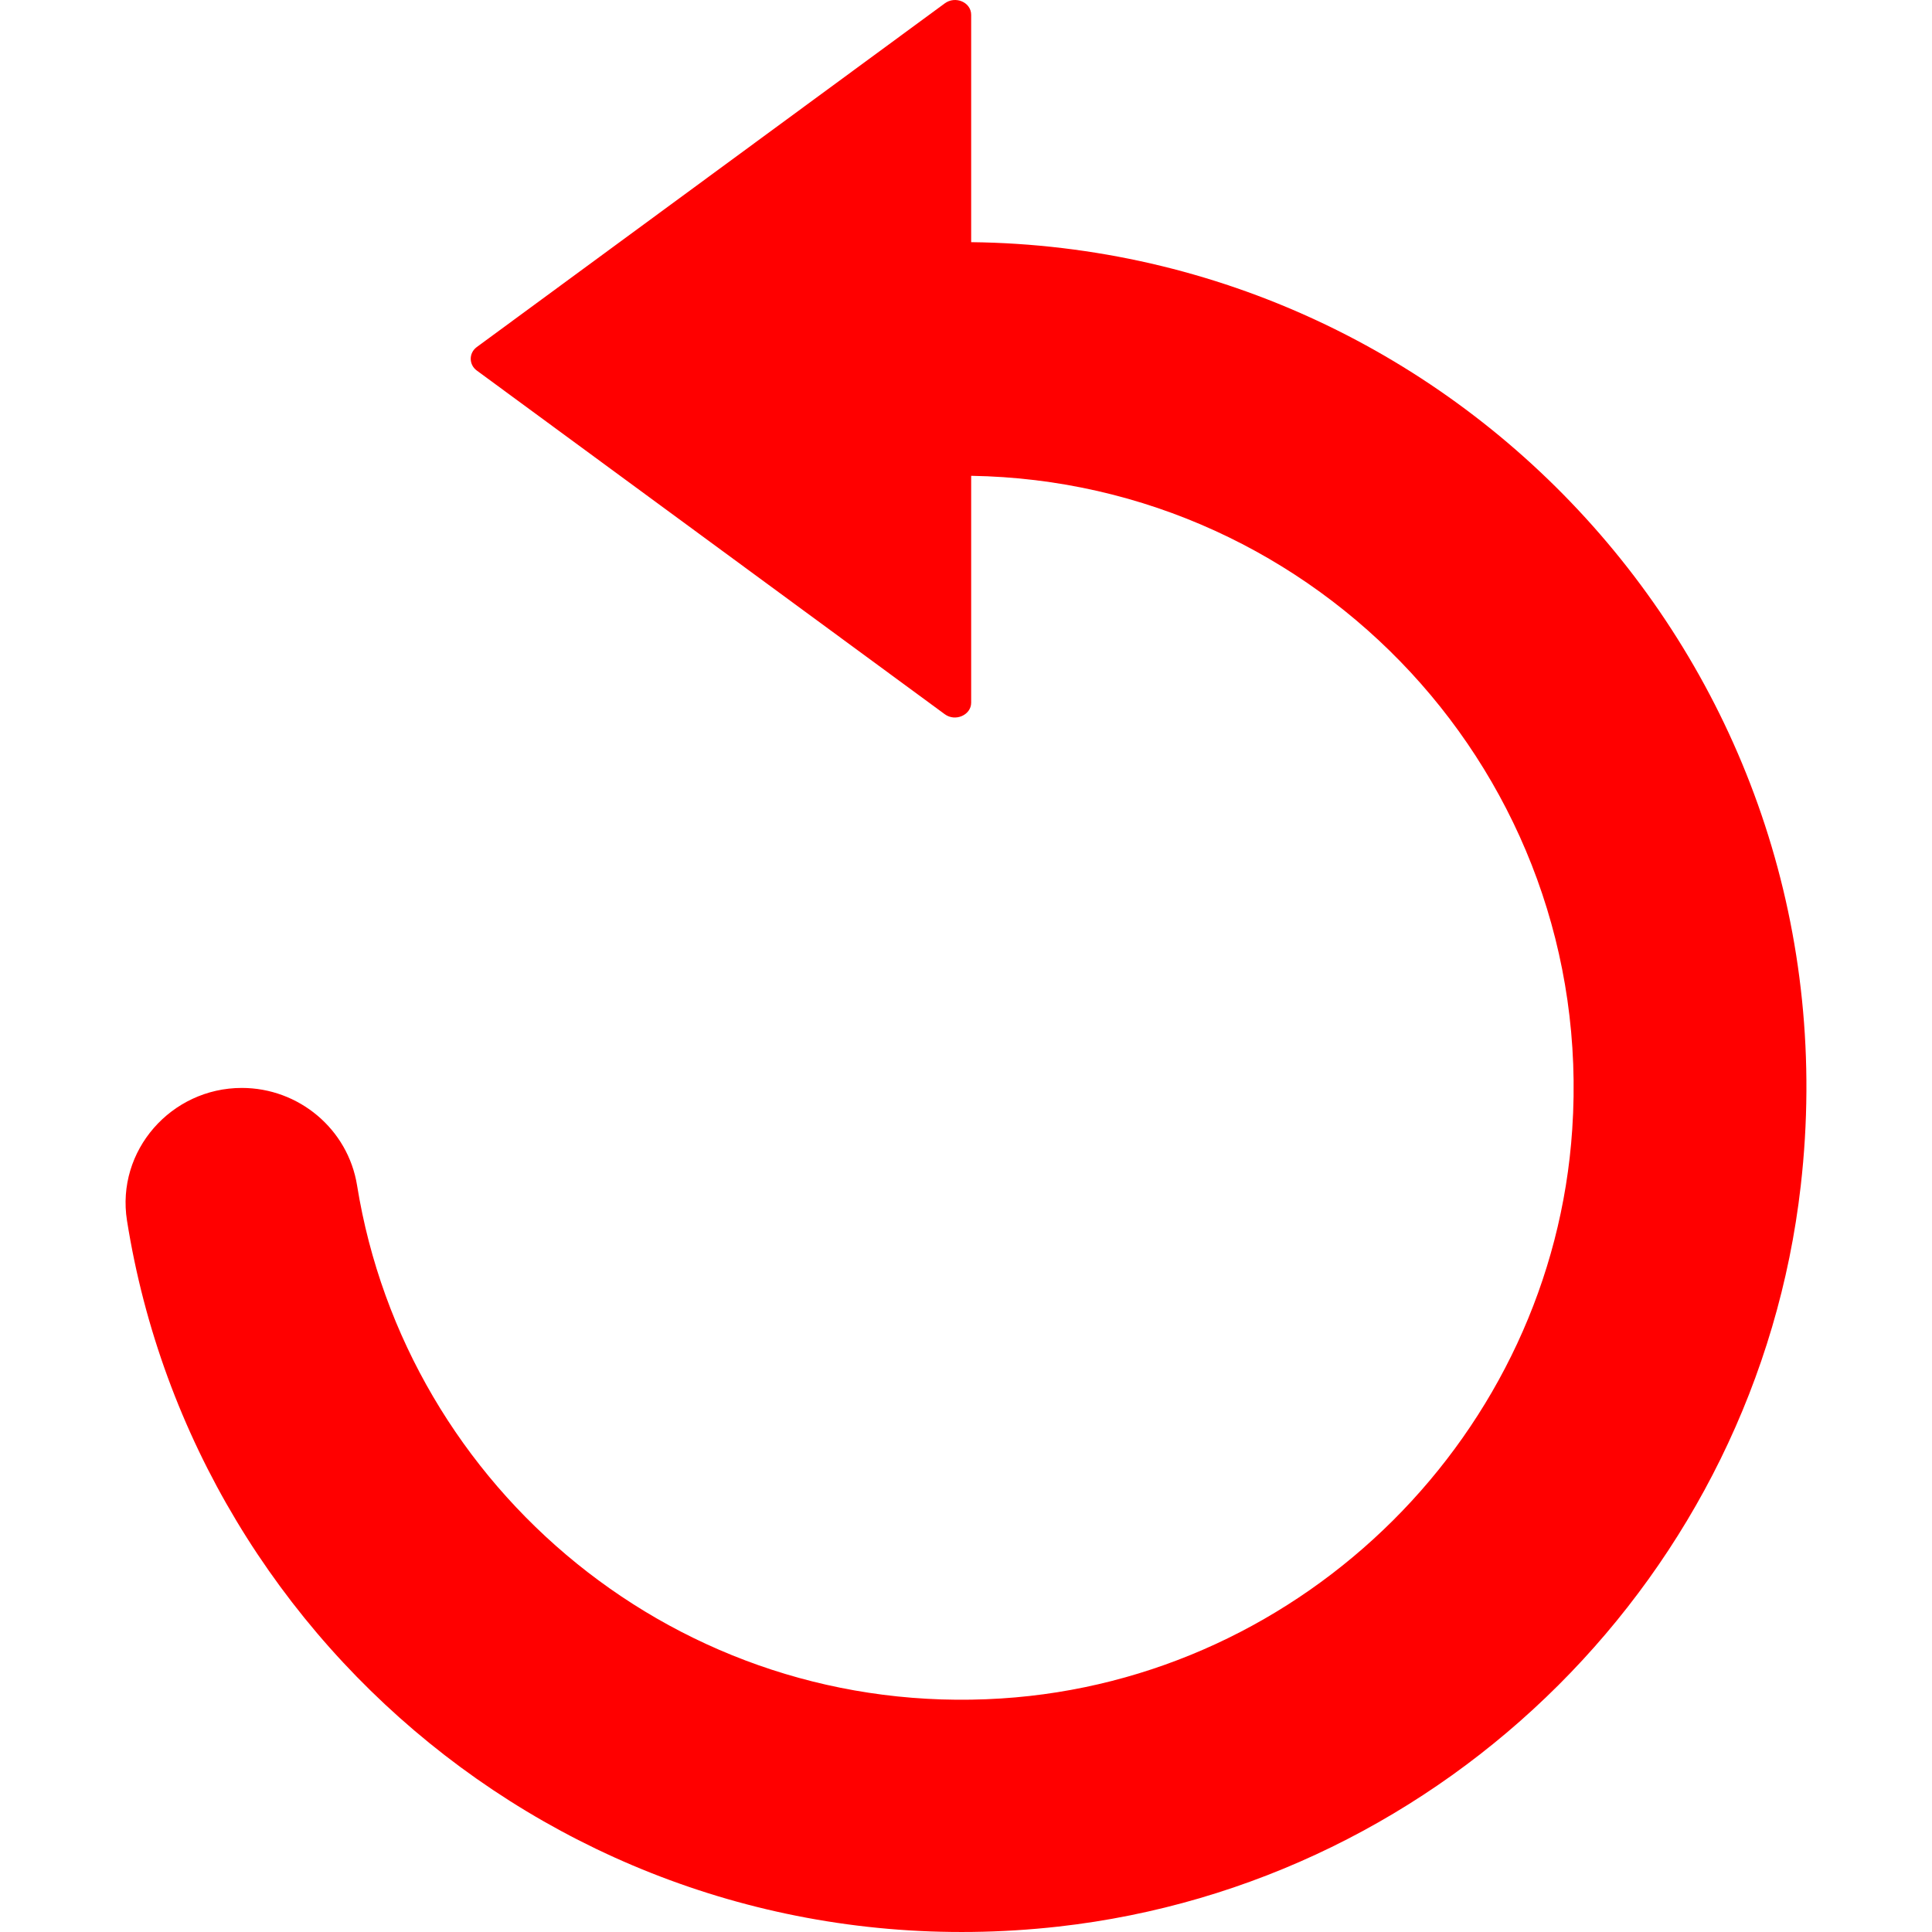
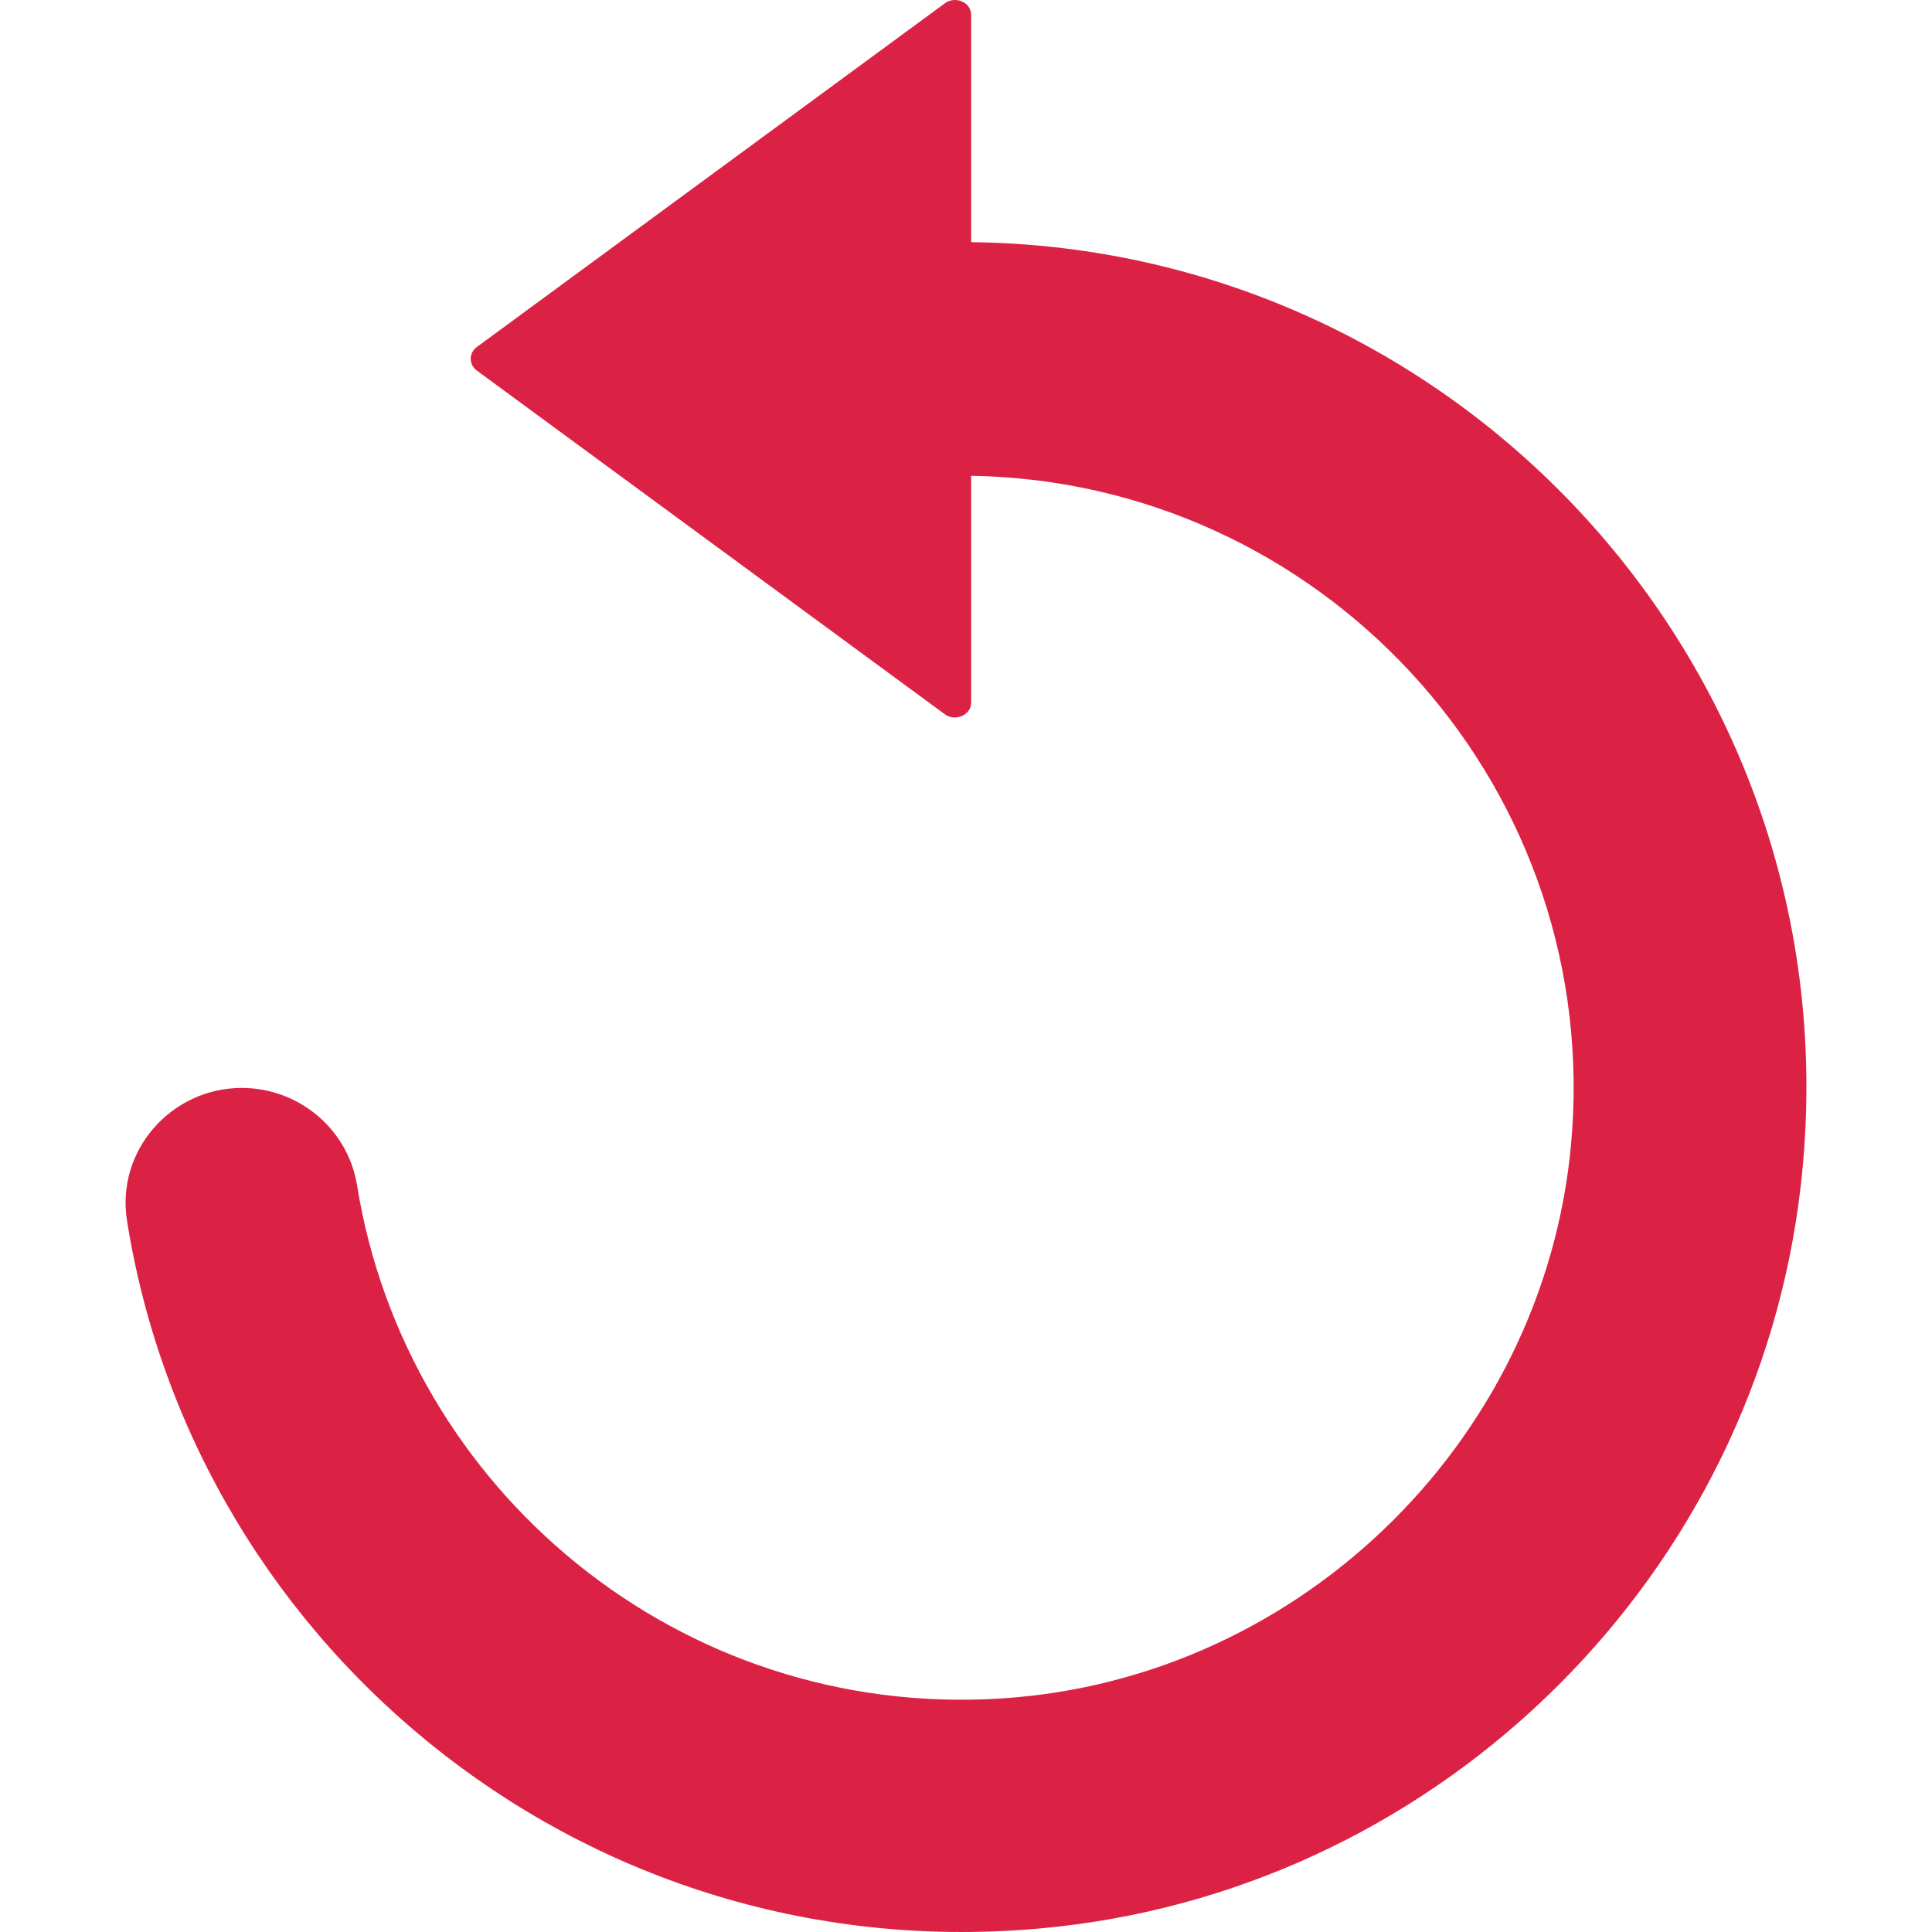
<svg xmlns="http://www.w3.org/2000/svg" version="1.1" id="Capa_1" x="0px" y="0px" viewBox="0 0 489.533 489.533" xml:space="preserve">
  <g>
-     <path fill="red" d="M268.175,488.161c98.2-11,176.9-89.5,188.1-187.7c14.7-128.4-85.1-237.7-210.2-239.1v-57.6c0-3.2-4-4.9-6.7-2.9   l-118.6,87.1c-2,1.5-2,4.4,0,5.9l118.6,87.1c2.7,2,6.7,0.2,6.7-2.9v-57.5c87.9,1.4,158.3,76.2,152.3,165.6   c-5.1,76.9-67.8,139.3-144.7,144.2c-81.5,5.2-150.8-53-163.2-130c-2.3-14.3-14.8-24.7-29.2-24.7c-17.9,0-31.9,15.9-29.1,33.6   C49.575,418.961,150.875,501.261,268.175,488.161z" />
+     <path fill="#DC2244" d="M268.175,488.161c98.2-11,176.9-89.5,188.1-187.7c14.7-128.4-85.1-237.7-210.2-239.1v-57.6c0-3.2-4-4.9-6.7-2.9   l-118.6,87.1c-2,1.5-2,4.4,0,5.9l118.6,87.1c2.7,2,6.7,0.2,6.7-2.9v-57.5c87.9,1.4,158.3,76.2,152.3,165.6   c-5.1,76.9-67.8,139.3-144.7,144.2c-81.5,5.2-150.8-53-163.2-130c-2.3-14.3-14.8-24.7-29.2-24.7c-17.9,0-31.9,15.9-29.1,33.6   C49.575,418.961,150.875,501.261,268.175,488.161z" />
  </g>
</svg>
